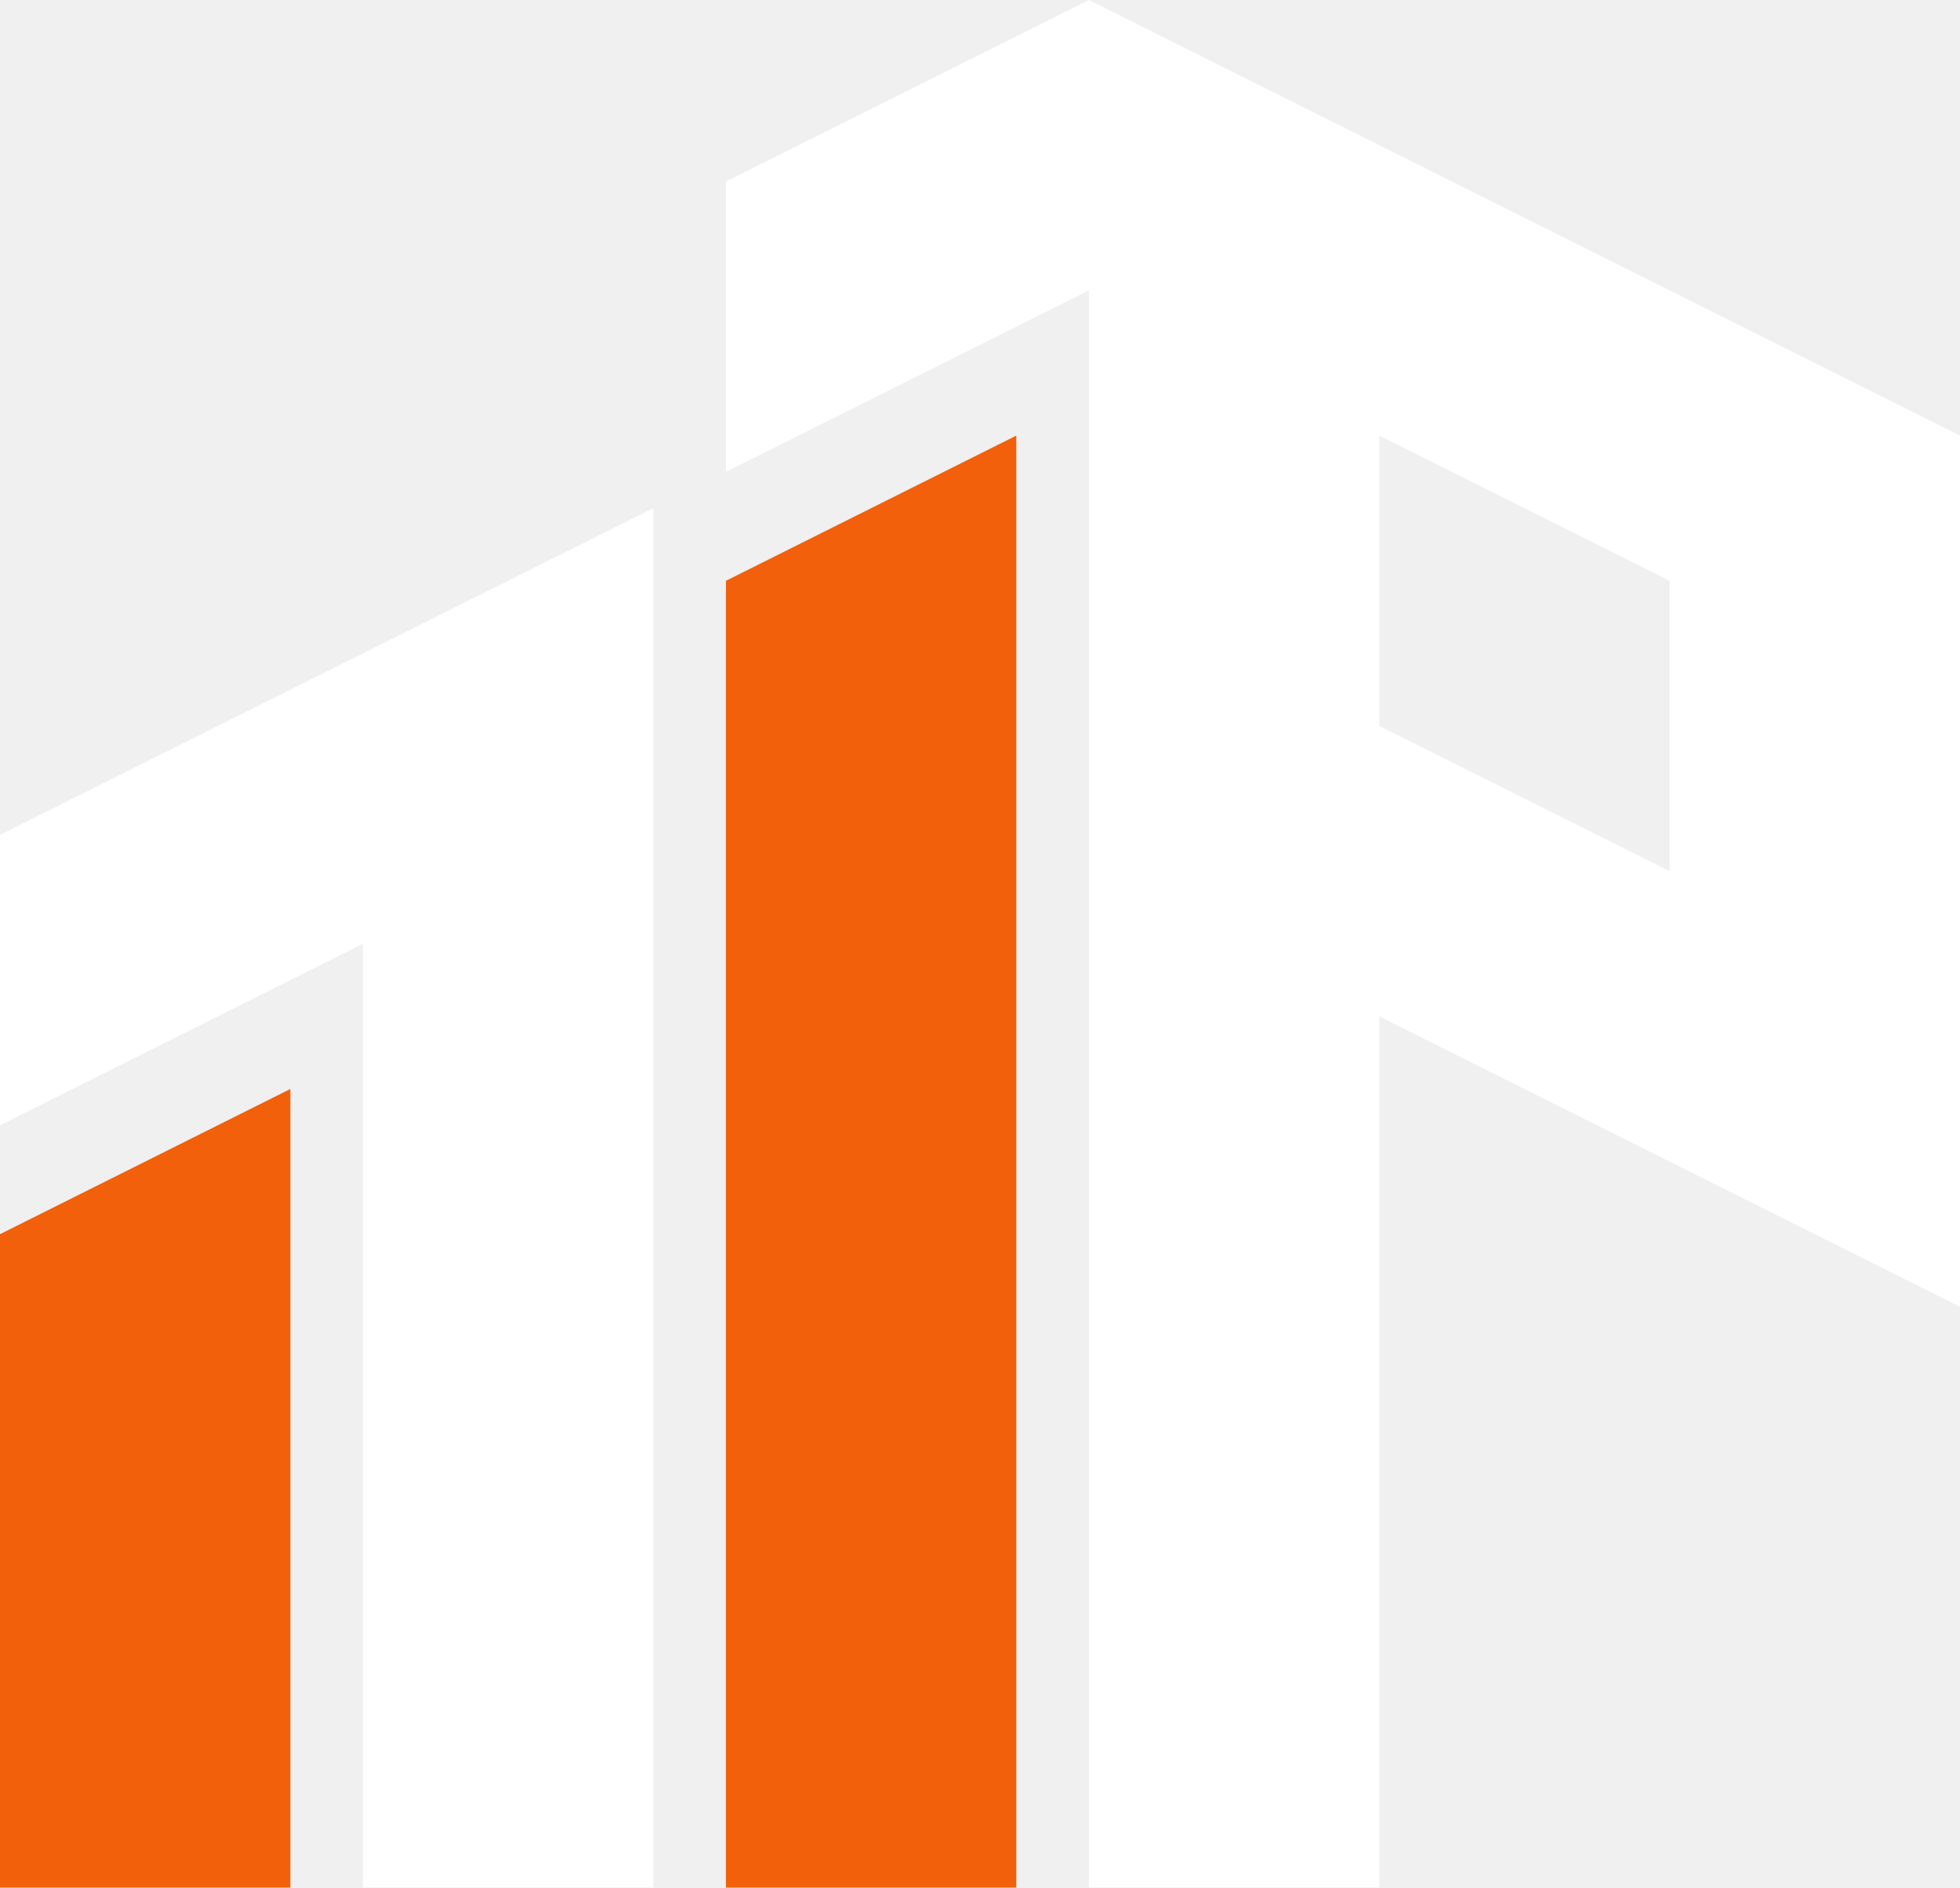
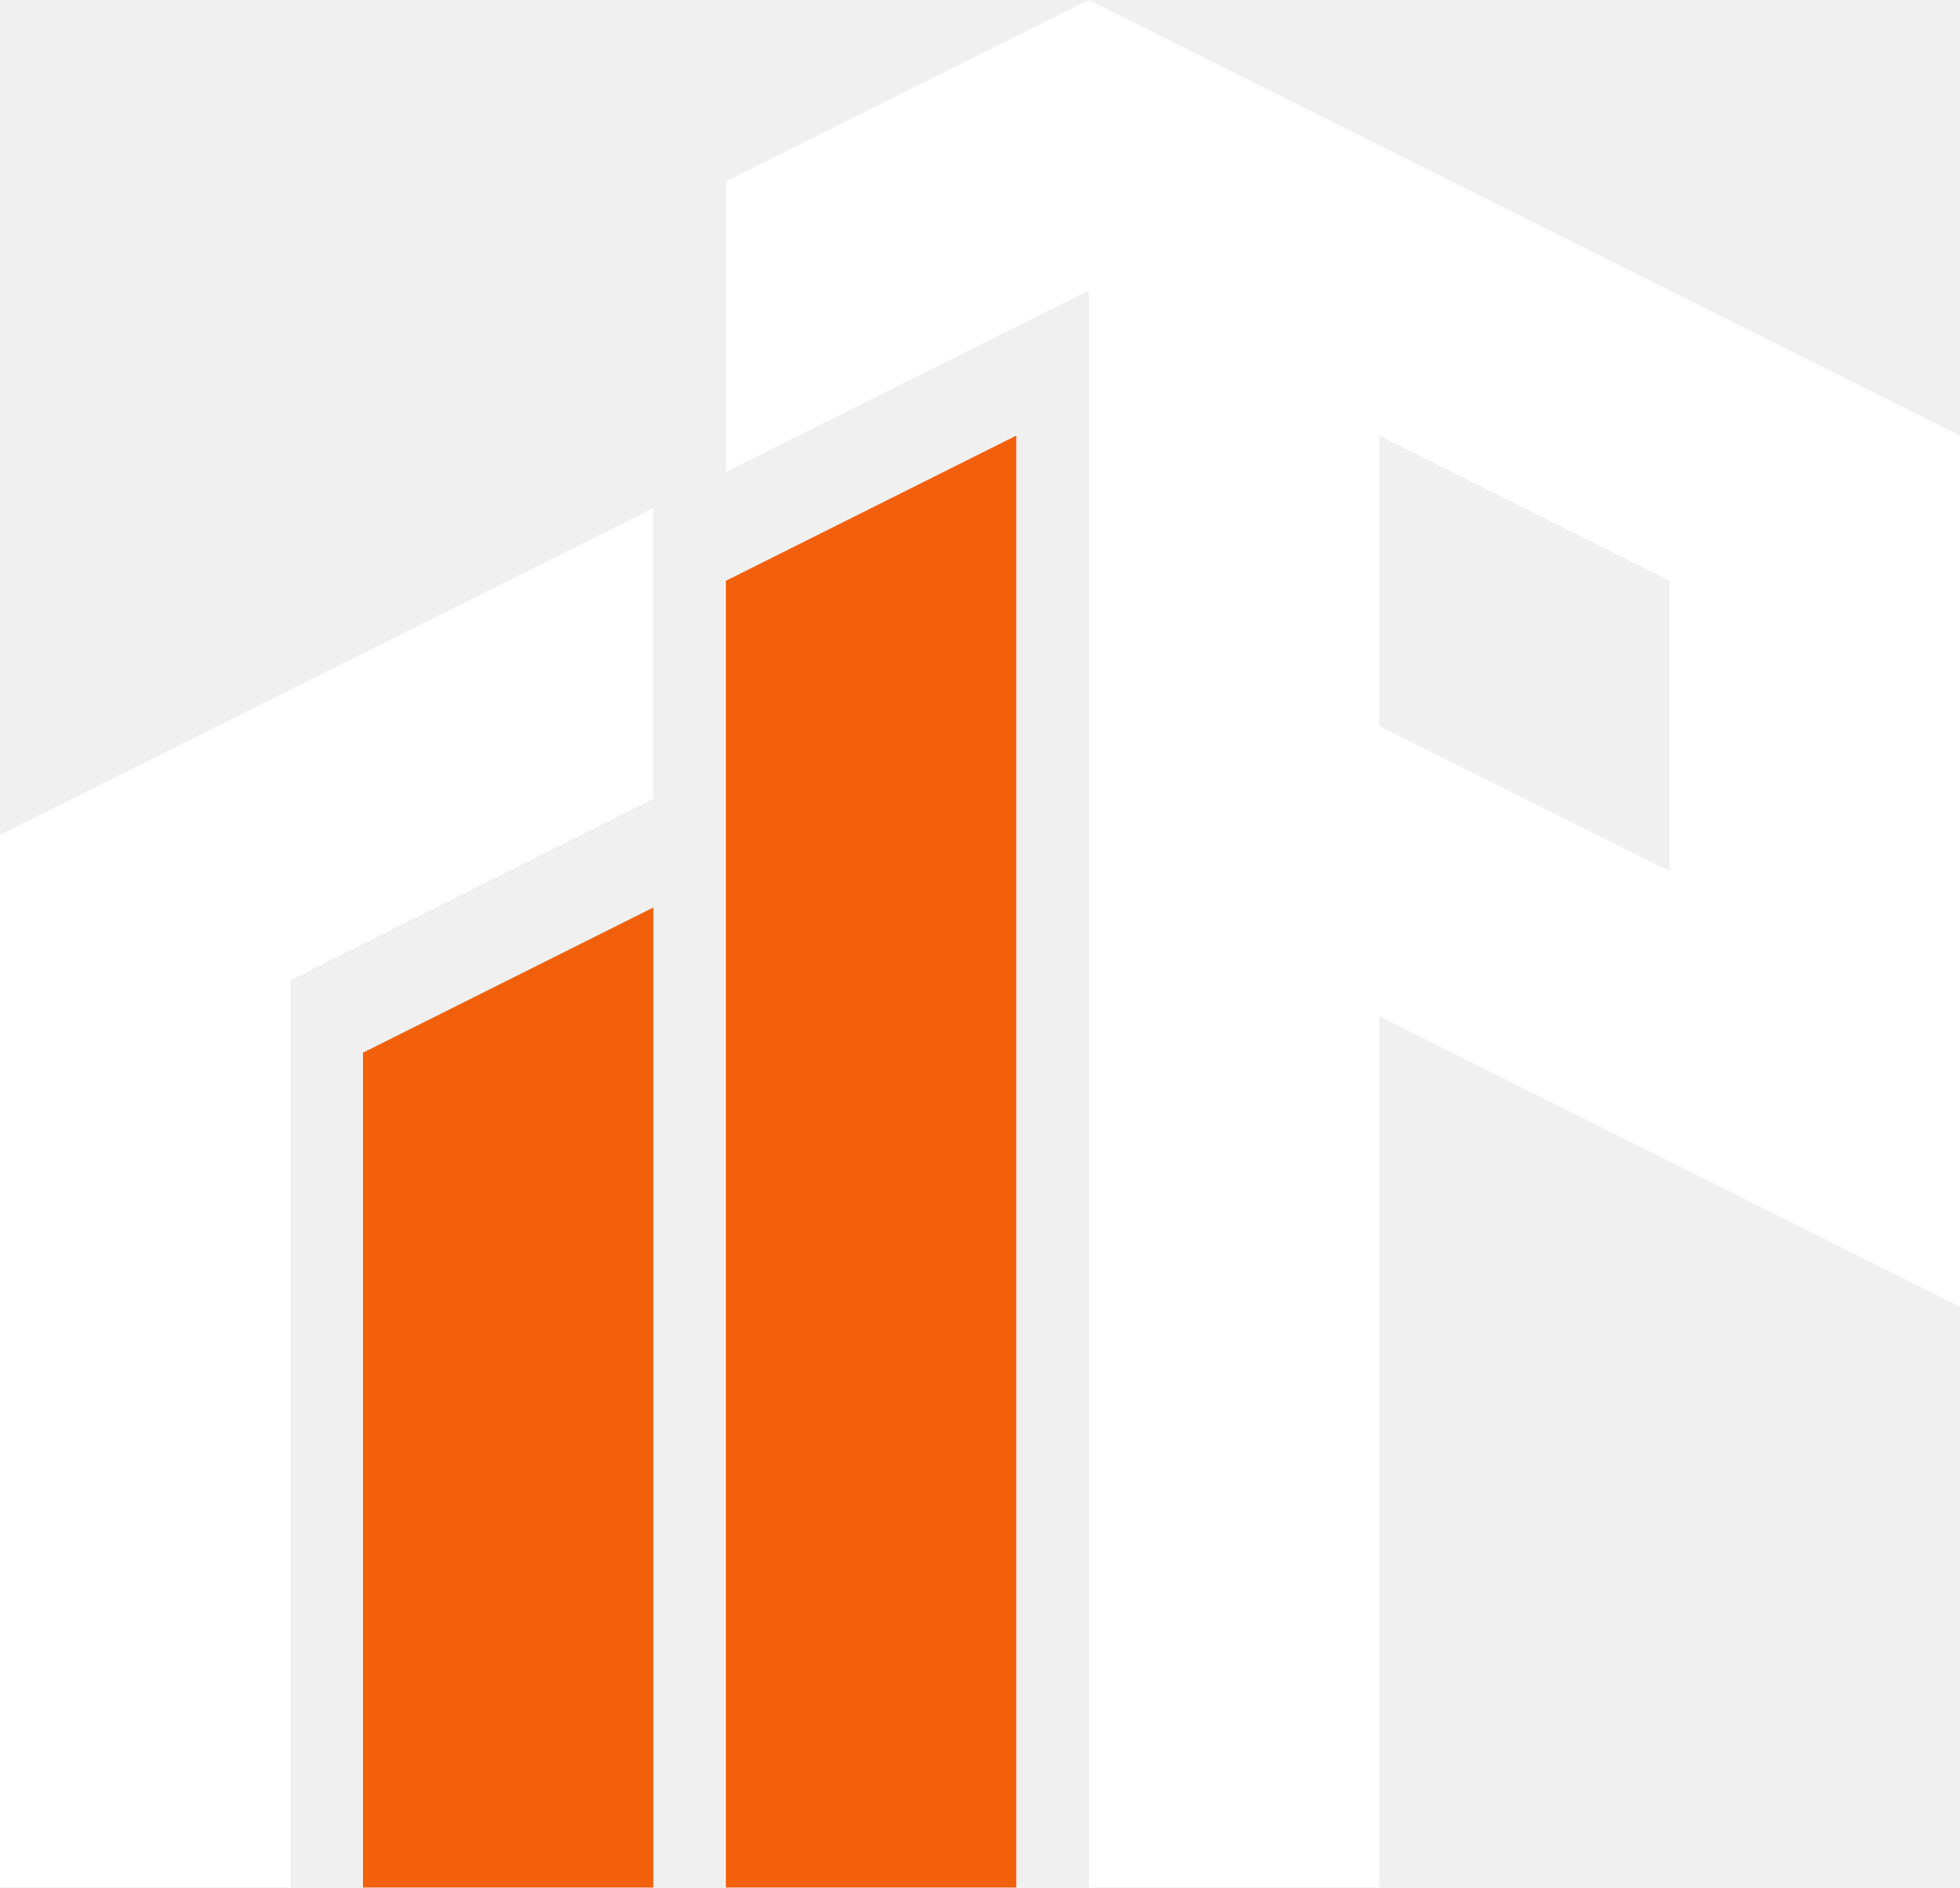
<svg xmlns="http://www.w3.org/2000/svg" viewBox="0 0 216 208" width="216" height="208" role="img" aria-label="ProBuild Group">
  <g transform="translate(0 0) scale(2) translate(4 -8)">
    <g fill="#F2600C">
-       <path d="M-4 76L12 68V112H-4Z" />
+       <path d="M16 66L32 58V112H16Z" />
      <path d="M36 40L52 32V112H36Z" />
    </g>
-     <path fill="#FFFFFF" fill-rule="evenodd" d="M36 18L56 8L104 32V80L72 64V112H56V24L36 34Z M72 32L88 40V56L72 48Z M-4 54L32 36V112H16V60L-4 70Z" />
+     <path fill="#FFFFFF" fill-rule="evenodd" d="M36 18L56 8L104 32V80L72 64V112H56V24L36 34Z M72 32L88 40V56L72 48Z M-4 54L32 36V52L12 62V112H-4Z" />
  </g>
</svg>
